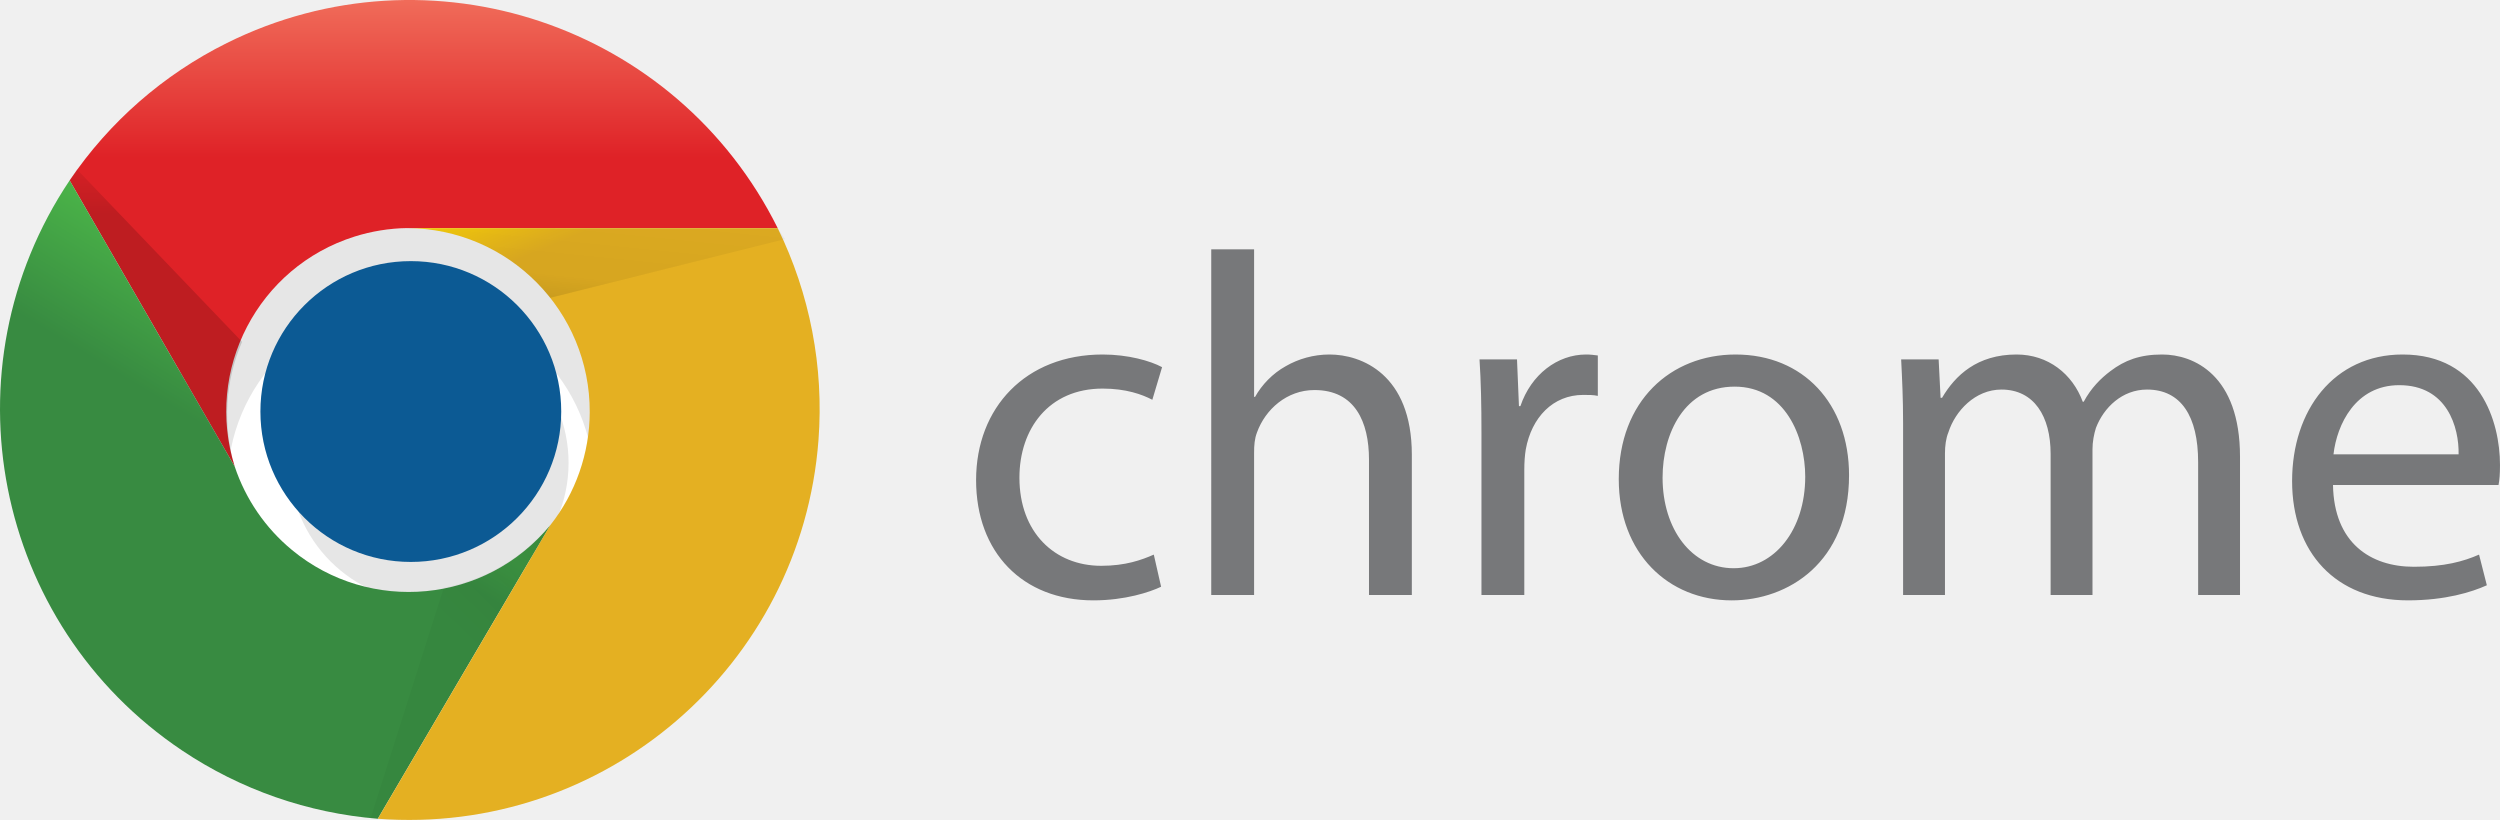
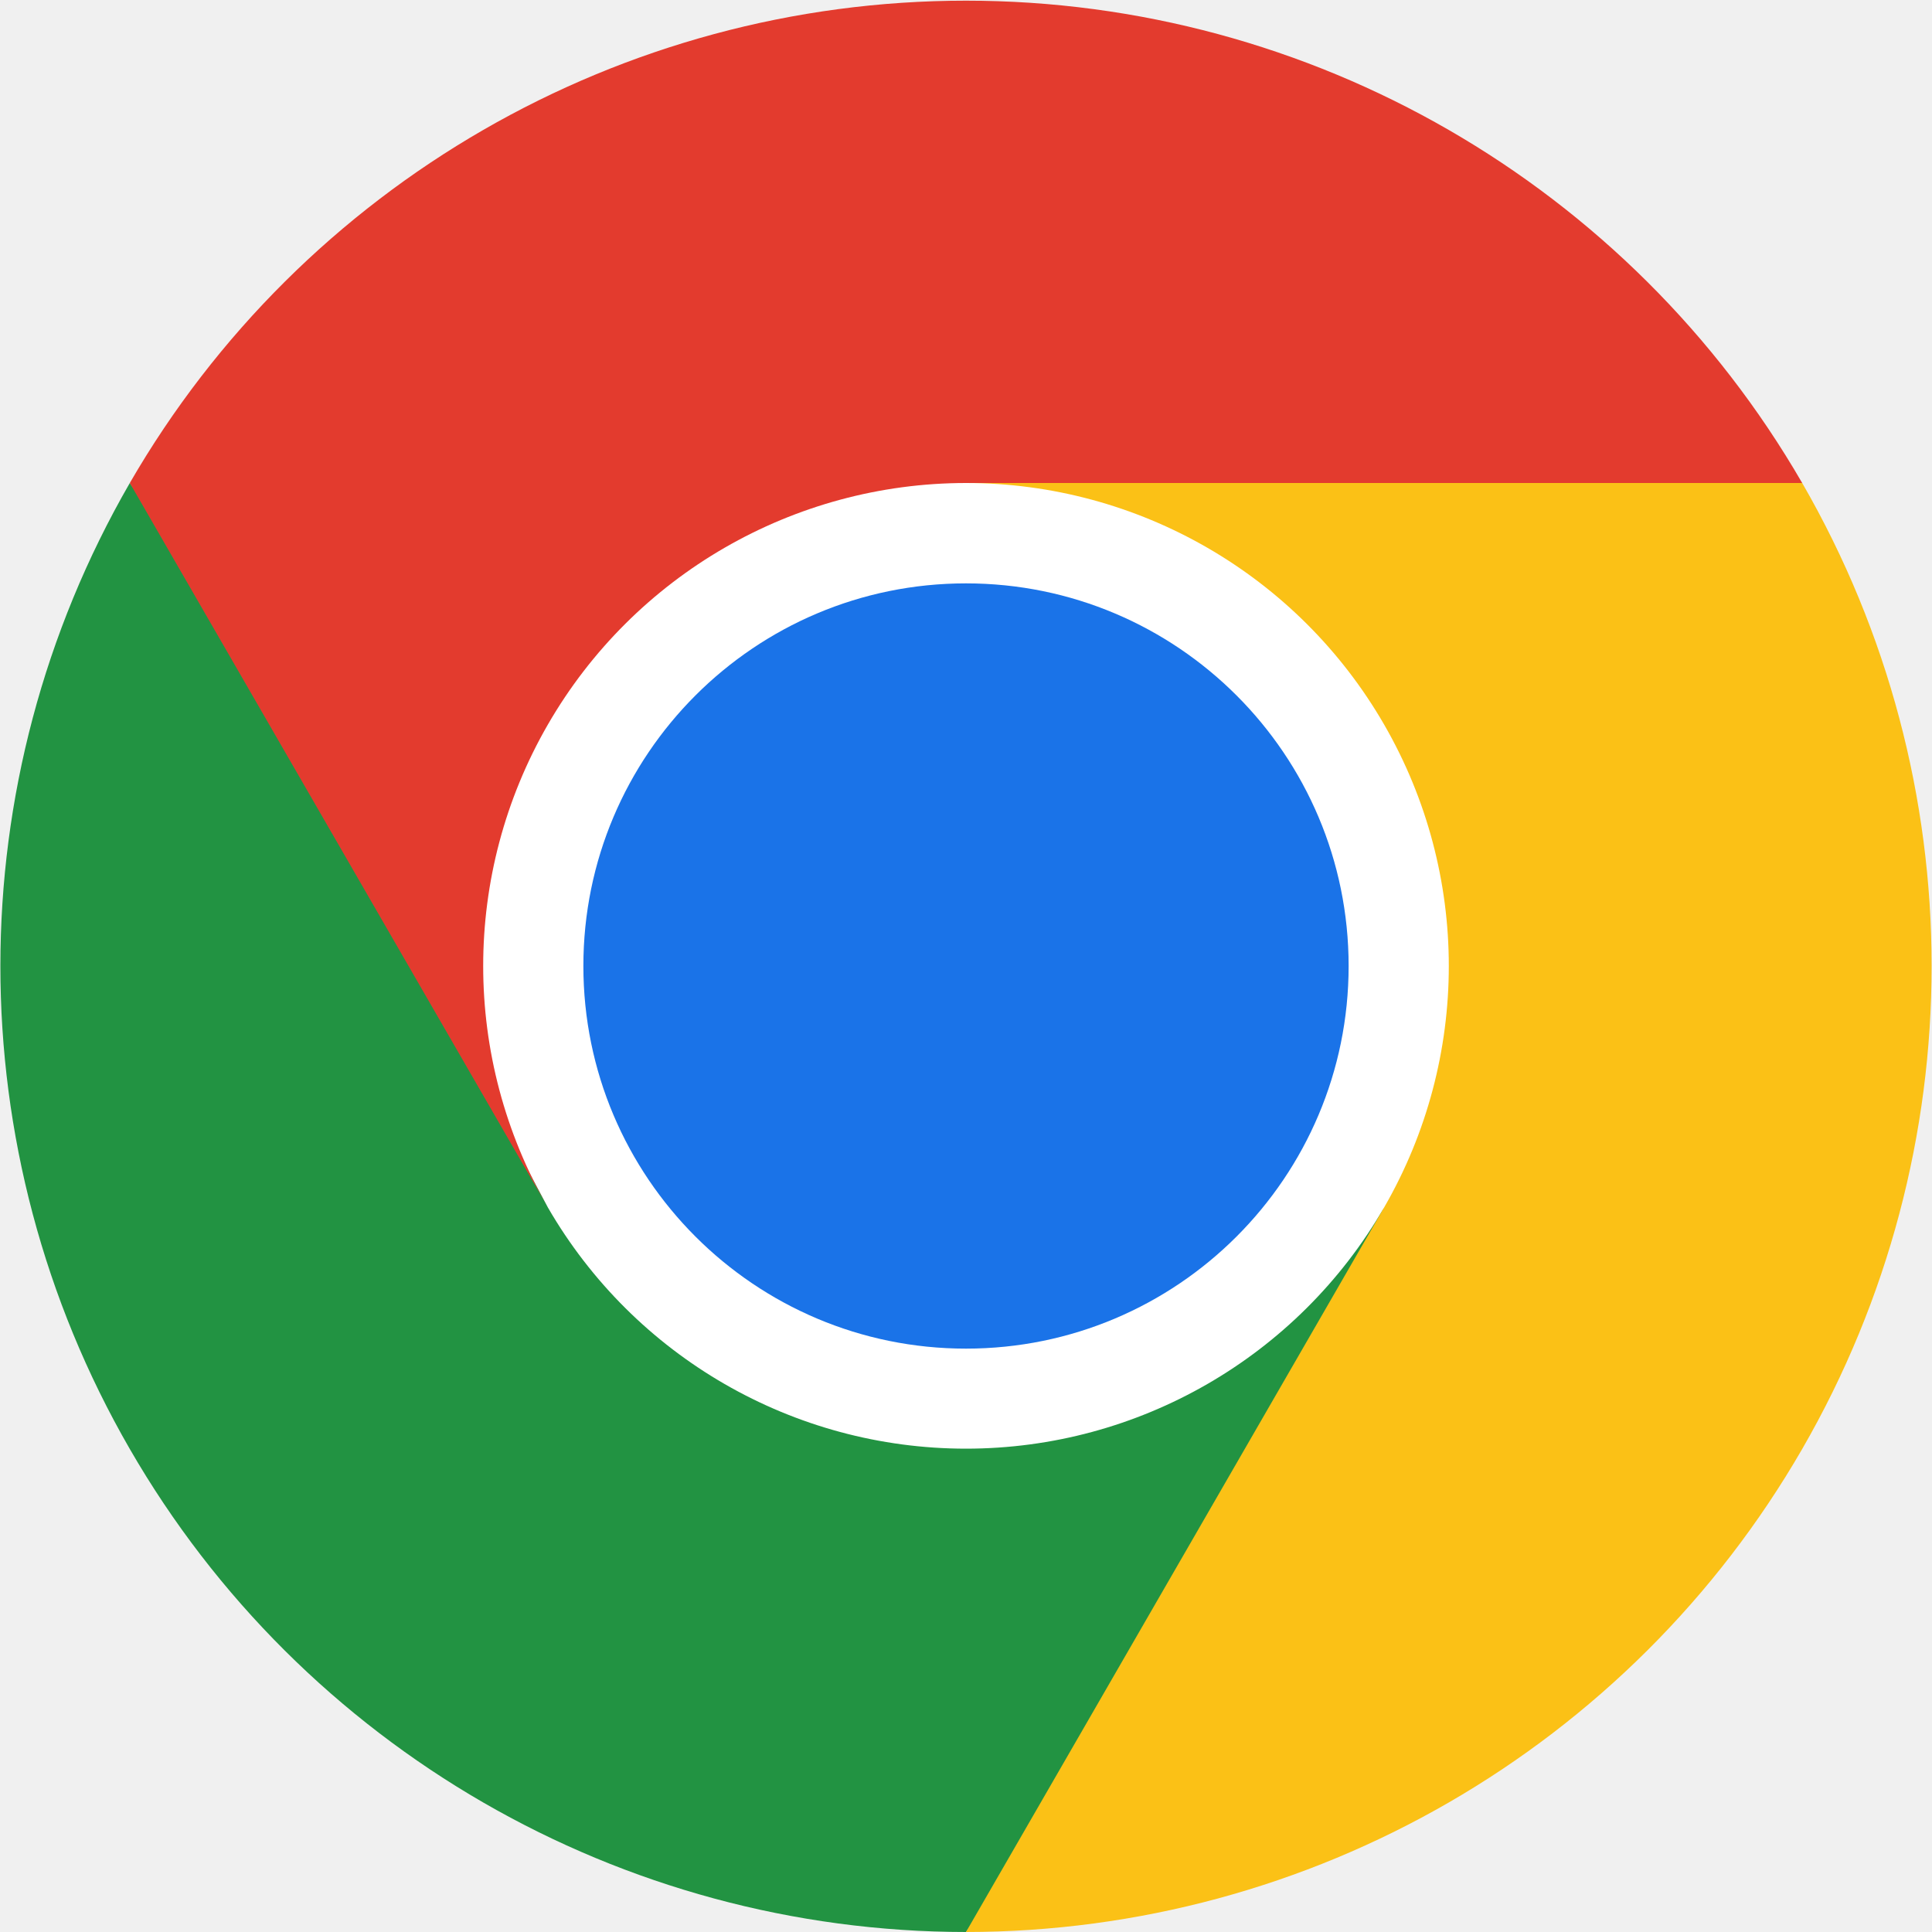
- <svg xmlns="http://www.w3.org/2000/svg" width="1105.492" height="362.576" viewBox="0 0 1105.492 362.576">
-   <defs>
-     <linearGradient id="g" x1="-86.616" x2="-80.521" y1="123.964" y2="184.148" gradientTransform="matrix(1 0 0 -1 207.6614 267.1125)" gradientUnits="userSpaceOnUse">
-       <stop offset="0" stop-opacity=".15" />
-       <stop offset=".3" stop-opacity=".06" />
-       <stop offset="1" stop-opacity=".03" />
-     </linearGradient>
-     <linearGradient id="f" x1="-86.009" x2="-127.911" y1="136.238" y2="93.575" gradientTransform="matrix(1 0 0 -1 207.6614 267.1125)" gradientUnits="userSpaceOnUse">
-       <stop offset="0" stop-opacity=".15" />
-       <stop offset=".3" stop-opacity=".06" />
-       <stop offset="1" stop-opacity=".03" />
-     </linearGradient>
-     <linearGradient id="e" x1="-170.136" x2="-170.136" y1="155.92" y2="216.868" gradientTransform="matrix(1 0 0 -1 207.6614 267.1125)" gradientUnits="userSpaceOnUse">
-       <stop offset="0" stop-opacity=".15" />
-       <stop offset=".3" stop-opacity=".06" />
-       <stop offset="1" stop-opacity=".03" />
-     </linearGradient>
-     <linearGradient id="d" x1="-64.337" x2="-101.668" y1="98.252" y2="188.151" gradientTransform="matrix(1 0 0 -1 207.6614 267.1125)" gradientUnits="userSpaceOnUse">
-       <stop offset="0" stop-color="#e4b022" />
-       <stop offset=".3" stop-color="#fcd209" />
-     </linearGradient>
-     <linearGradient id="c" x1="-181.738" x2="-146.693" y1="104.41" y2="162.311" gradientTransform="matrix(1 0 0 -1 207.6614 267.1125)" gradientUnits="userSpaceOnUse">
-       <stop offset="0" stop-color="#388b41" />
-       <stop offset="1" stop-color="#4cb749" />
-     </linearGradient>
-     <linearGradient id="b" x1="-114.519" x2="-114.519" y1="250.392" y2="181.062" gradientTransform="matrix(1 0 0 -1 207.6614 267.1125)" gradientUnits="userSpaceOnUse">
-       <stop offset="0" stop-color="#f06b59" />
-       <stop offset="1" stop-color="#df2227" />
-     </linearGradient>
-     <linearGradient id="a" x1="-175.667" x2="-175.667" y1="582.198" y2="581.436" gradientTransform="matrix(82 0 0 -82 14495.133 47811.036)" gradientUnits="userSpaceOnUse">
-       <stop offset="0" stop-color="#81b4e0" />
-       <stop offset="1" stop-color="#0c5a94" />
-     </linearGradient>
-   </defs>
-   <g data-name="Layer 2">
-     <g data-name="Layer 1" transform="translate(-5.161357 -16.33659)">
-       <path fill="#77787a" d="M518.597 275.789c-4.952 2.368-15.932 6.028-29.926 6.028-31.431 0-51.885-21.315-51.885-53.176 0-32.079 21.96-55.544 55.975-55.544 11.195 0 21.099 2.799 26.266 5.598l-4.306 14.425c-4.521-2.368-11.624-4.952-21.96-4.952-23.897 0-36.815 17.869-36.815 39.4 0 24.113 15.501 38.965 36.168 38.965 10.765 0 17.869-2.585 23.252-4.952zm22.175-149.195h18.946v65.232h.431c3.014-5.382 7.751-10.334 13.563-13.563 5.598-3.229 12.272-5.167 19.375-5.167 13.994 0 36.384 8.612 36.384 44.35v62.003h-18.946v-59.848c0-16.793-6.243-30.787-24.113-30.787-12.272 0-21.743 8.612-25.405 18.729-1.076 2.799-1.292 5.598-1.292 9.042v62.864h-18.946zm119.486 81.164c0-12.272-.217-22.822-.861-32.509h16.578l.861 20.668h.646c4.736-13.994 16.362-22.822 29.064-22.822 1.938 0 3.445.217 5.166.431v17.869c-1.939-.431-3.877-.431-6.457-.431-13.348 0-22.822 9.903-25.405 24.111-.431 2.585-.646 5.813-.646 8.827v55.542H660.258zm162.546 18.73c0 38.536-26.912 55.33-51.885 55.33-27.988 0-49.946-20.667-49.946-53.606 0-34.662 23.036-55.113 51.672-55.113 29.923-.001 50.16 21.742 50.16 53.39zm-82.456 1.076c0 22.821 12.919 40.041 31.431 40.041 18.085 0 31.648-17.008 31.648-40.472 0-17.655-8.827-39.831-31.217-39.831-22.175.001-31.862 20.67-31.862 40.261zm106.354-24.113c0-10.981-.429-19.592-.86-28.203h16.578l.861 17.008h.646c5.814-9.903 15.501-19.161 32.94-19.161 13.991 0 24.759 8.612 29.278 20.883h.431c3.229-6.027 7.535-10.333 11.841-13.562 6.243-4.736 12.918-7.32 22.821-7.32 13.994 0 34.447 9.042 34.447 45.211v61.142h-18.515V220.675c0-20.237-7.535-32.079-22.606-32.079-10.98 0-19.16 7.966-22.604 17.007-.861 2.799-1.509 6.028-1.509 9.473v64.371H911.936v-62.432c0-16.578-7.32-28.417-21.743-28.417-11.626 0-20.454 9.471-23.467 18.944-1.076 2.585-1.507 6.028-1.507 9.258v62.647h-18.517zm190.102 27.341c.431 25.623 16.578 36.168 35.737 36.168 13.563 0 21.96-2.368 28.849-5.382l3.445 13.562c-6.674 3.016-18.297 6.674-34.876 6.674-32.077 0-51.238-21.314-51.238-52.744 0-31.431 18.515-55.975 48.871-55.975 34.232 0 43.06 29.71 43.06 48.871 0 3.875-.218 6.674-.649 8.824h-73.199zm55.544-13.562c.217-11.841-4.952-30.572-26.264-30.572-19.376 0-27.557 17.439-29.061 30.572z" />
-       <circle cx="186.824" cy="198.316" r="178.449" fill="#fff" />
-       <path fill-opacity=".1" d="M300.381 230.76c0-62.717-50.842-113.559-113.557-113.559-62.717 0-113.559 50.842-113.559 113.559h32.445c0-44.799 36.316-81.115 81.113-81.115 44.797 0 81.113 36.316 81.113 81.115" />
-       <circle cx="194.934" cy="221.027" r="61.646" fill-opacity=".1" />
-       <circle cx="186.824" cy="198.314" r="66.512" fill="url(#a)" />
-       <path fill="url(#b)" d="M349.049 117.201C304.386 27.343 195.337-9.296 105.477 35.364 77.457 49.29 53.51 70.215 35.954 96.114L108.956 222.65c-13.445-42.731 10.3-88.274 53.031-101.716 7.514-2.364 15.338-3.622 23.214-3.731" />
-       <path fill="url(#c)" d="M35.954 96.114C-19.922 179.465 2.351 292.328 85.702 348.204c25.788 17.288 55.576 27.679 86.521 30.183l76.247-129.779c-28.51 34.555-79.631 39.454-114.185 10.945-11.737-9.682-20.514-22.469-25.328-36.901" />
-       <path fill="url(#d)" d="M172.223 378.387c100.059 7.563 187.307-67.419 194.872-167.478 2.44-32.285-3.788-64.634-18.048-93.706H185.201c44.795.207 80.944 36.688 80.738 81.485-.083 18.123-6.235 35.7-17.471 49.92" />
-       <path fill="url(#e)" d="M35.954 96.114L108.956 222.65c-5.409-18.199-4.259-37.719 3.243-55.158L39.197 91.247" />
-       <path fill="url(#f)" d="M172.223 378.387l76.247-129.779c-12.031 14.345-28.652 24.087-47.045 27.577L168.978 378.387" />
-       <path fill="url(#g)" d="M349.049 117.201H185.201c24.679.115 47.965 11.458 63.267 30.824l103.824-25.957" />
-     </g>
-   </g>
+ <svg xmlns="http://www.w3.org/2000/svg" preserveAspectRatio="xMidYMid" viewBox="0 0 256 256">
+   <path fill="#FFF" d="M128 199.2a71.2 71.2 0 1 0 0-142.4 71.2 71.2 0 0 0 0 142.4Z" />
+   <path fill="#229342" d="M35.9 93a370.5 370.5 0 0 0-18.7-29A128 128 0 0 0 128 256a518.6 518.6 0 0 0 24-35.7c8.1-14 18.6-34.2 31.4-60.3a64 64 0 0 1-110.8 0 2897 2897 0 0 0-36.7-67Z" />
+   <path fill="#FBC116" d="M128 256A128 128 0 0 0 238.8 64a607.7 607.7 0 0 0-53.6-3.6C172 60.4 153 61.6 128 64a64 64 0 0 1 55.4 96L128 256Z" />
+   <path fill="#1A73E8" d="M128 178.7a50.7 50.7 0 1 0 0-101.4 50.7 50.7 0 0 0 0 101.4Z" />
+   <path fill="#E33B2E" d="M128 64h110.8a128 128 0 0 0-221.6 0l55.4 96A64 64 0 0 1 128 64Z" />
</svg>
